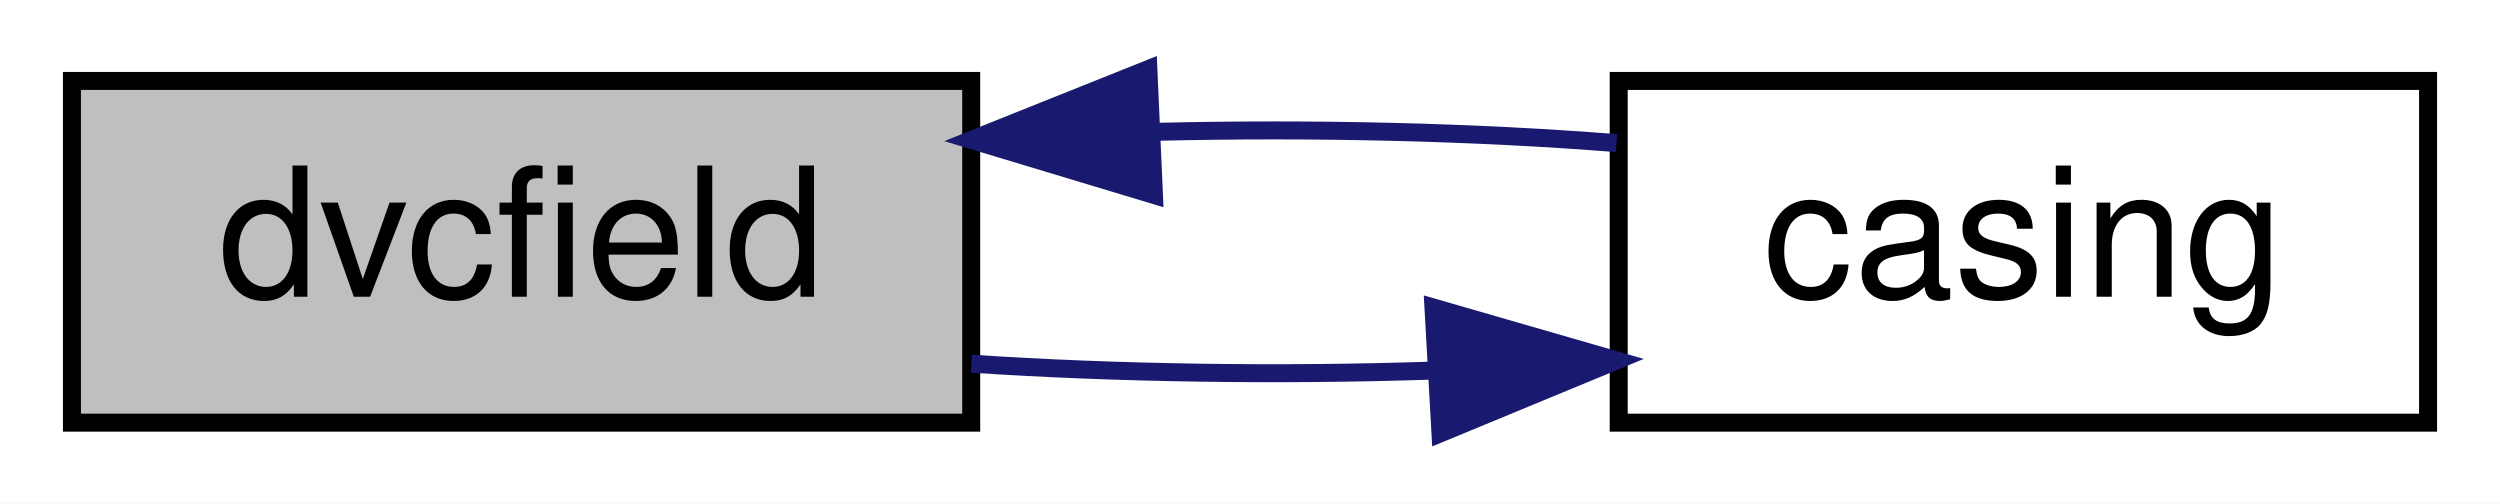
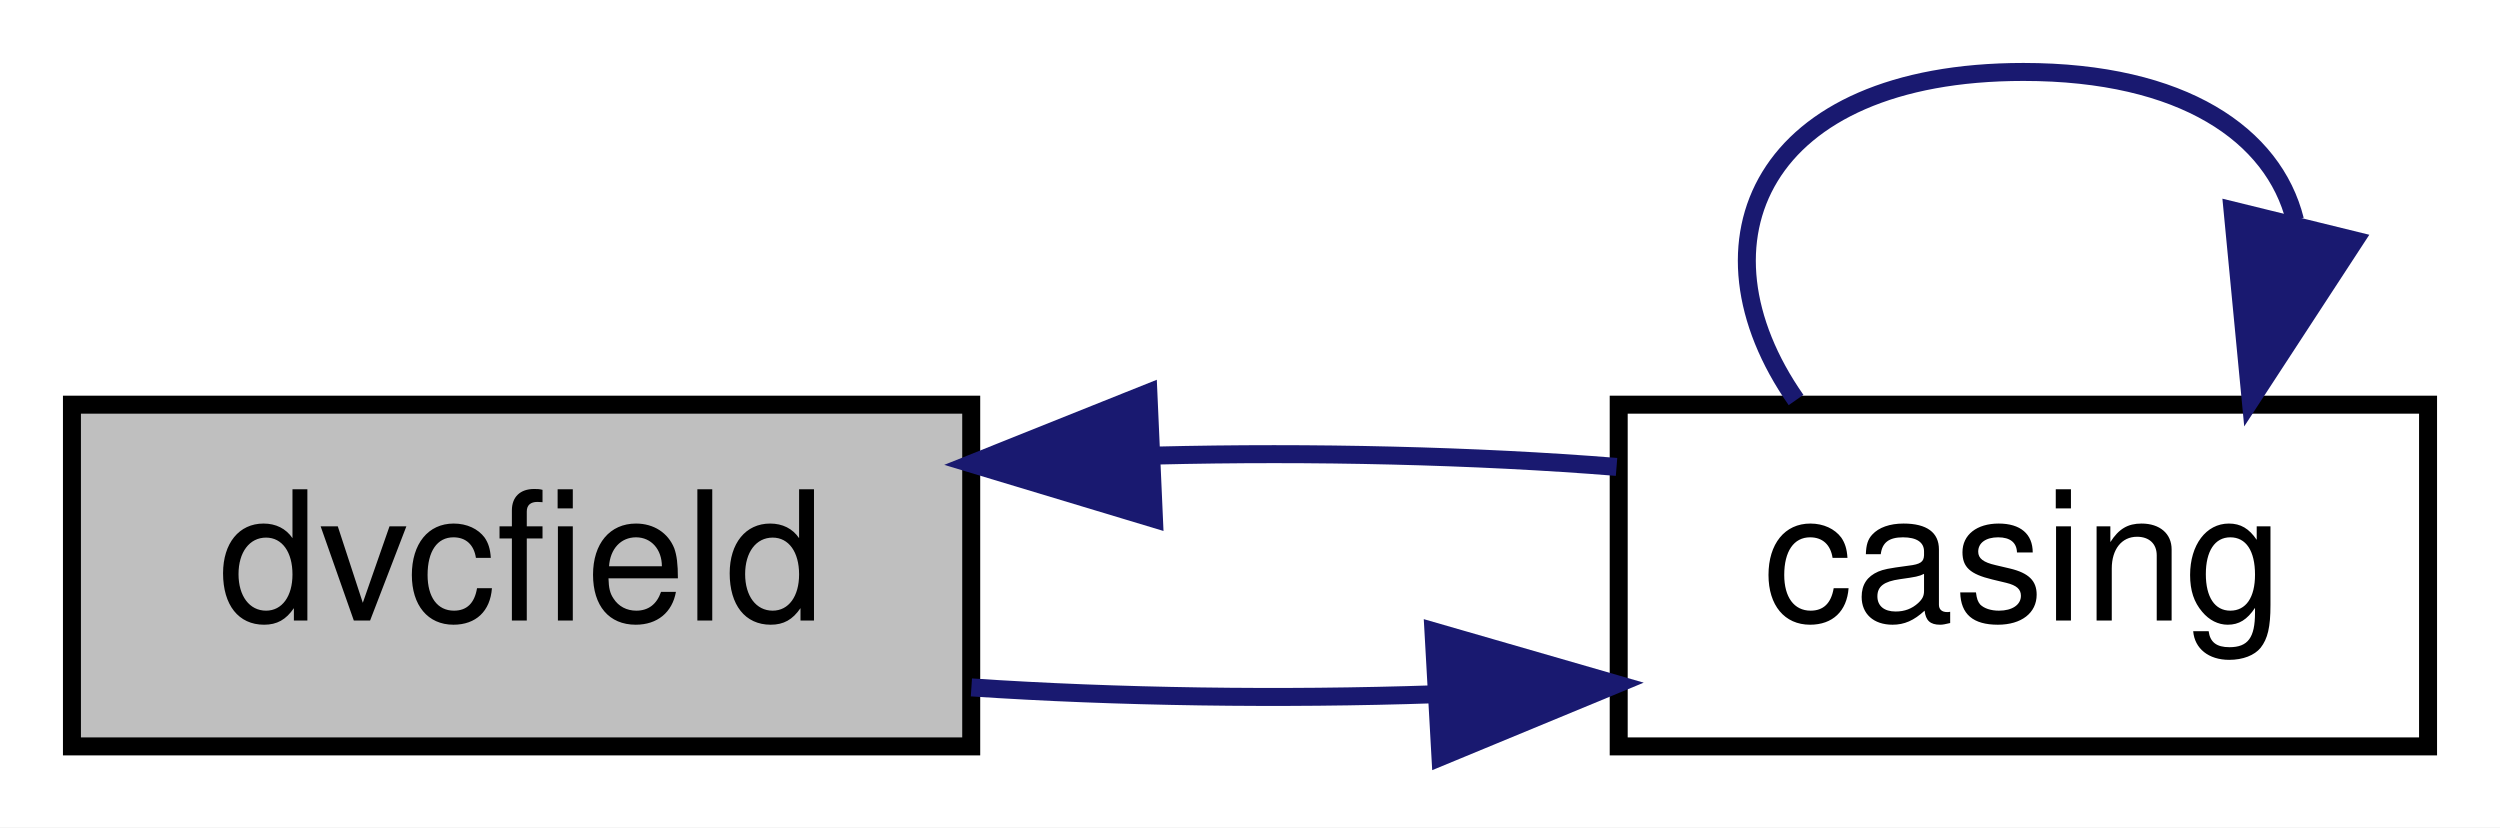
- <svg xmlns="http://www.w3.org/2000/svg" xmlns:xlink="http://www.w3.org/1999/xlink" width="139pt" height="28pt" viewBox="0.00 0.00 139.00 28.00">
-   <g id="graph0" class="graph" transform="scale(1 1) rotate(0) translate(4 24)">
-     <polygon fill="white" stroke="transparent" points="-4,4 -4,-24 135,-24 135,4 -4,4" />
+ <svg xmlns="http://www.w3.org/2000/svg" xmlns:xlink="http://www.w3.org/1999/xlink" width="139pt" height="46pt" viewBox="0.00 0.00 139.00 46.00">
+   <g id="graph0" class="graph" transform="scale(1 1) rotate(0) translate(4 42)">
+     <polygon fill="white" stroke="transparent" points="-4,4 -4,-42 135,-42 135,4 -4,4" />
    <g id="node1" class="node">
      <g id="a_node1">
        <a xlink:title="Differential virtual casing integrand.">
          <polygon fill="#bfbfbf" stroke="black" points="0,-0.5 0,-19.5 50,-19.5 50,-0.5 0,-0.5" />
          <text text-anchor="middle" x="25" y="-7.5" font-family="Helvetica,sans-Serif" font-size="10.00">dvcfield</text>
        </a>
      </g>
    </g>
    <g id="node2" class="node">
      <g id="a_node2">
        <a xlink:href="group__grp__free-boundary.html#ga180576a10002ebf3840fce98d56316bb" target="_top" xlink:title="Constructs the field created by the plasma currents, at an arbitrary, external location using virtual...">
          <polygon fill="white" stroke="black" points="86,-0.5 86,-19.5 131,-19.5 131,-0.5 86,-0.5" />
          <text text-anchor="middle" x="108.5" y="-7.5" font-family="Helvetica,sans-Serif" font-size="10.00">casing</text>
        </a>
      </g>
    </g>
    <g id="edge1" class="edge">
      <path fill="none" stroke="midnightblue" d="M50.01,-3.78C58.09,-3.24 67.23,-3.11 75.81,-3.4" />
      <polygon fill="midnightblue" stroke="midnightblue" points="75.7,-6.9 85.88,-3.96 76.09,0.09 75.7,-6.9" />
    </g>
-     <g id="edge2" class="edge">
+     <g id="edge3" class="edge">
      <path fill="none" stroke="midnightblue" d="M85.88,-16.04C78.03,-16.67 68.96,-16.88 60.28,-16.67" />
      <polygon fill="midnightblue" stroke="midnightblue" points="60.16,-13.16 50.01,-16.22 59.85,-20.16 60.16,-13.16" />
    </g>
+     <g id="edge2" class="edge">
+       <path fill="none" stroke="midnightblue" d="M95.86,-19.76C89.71,-28.57 93.93,-38 108.5,-38 117.38,-38 122.41,-34.5 123.6,-29.77" />
+       <polygon fill="midnightblue" stroke="midnightblue" points="126.93,-28.63 121.14,-19.76 120.13,-30.3 126.93,-28.63" />
+     </g>
  </g>
</svg>
